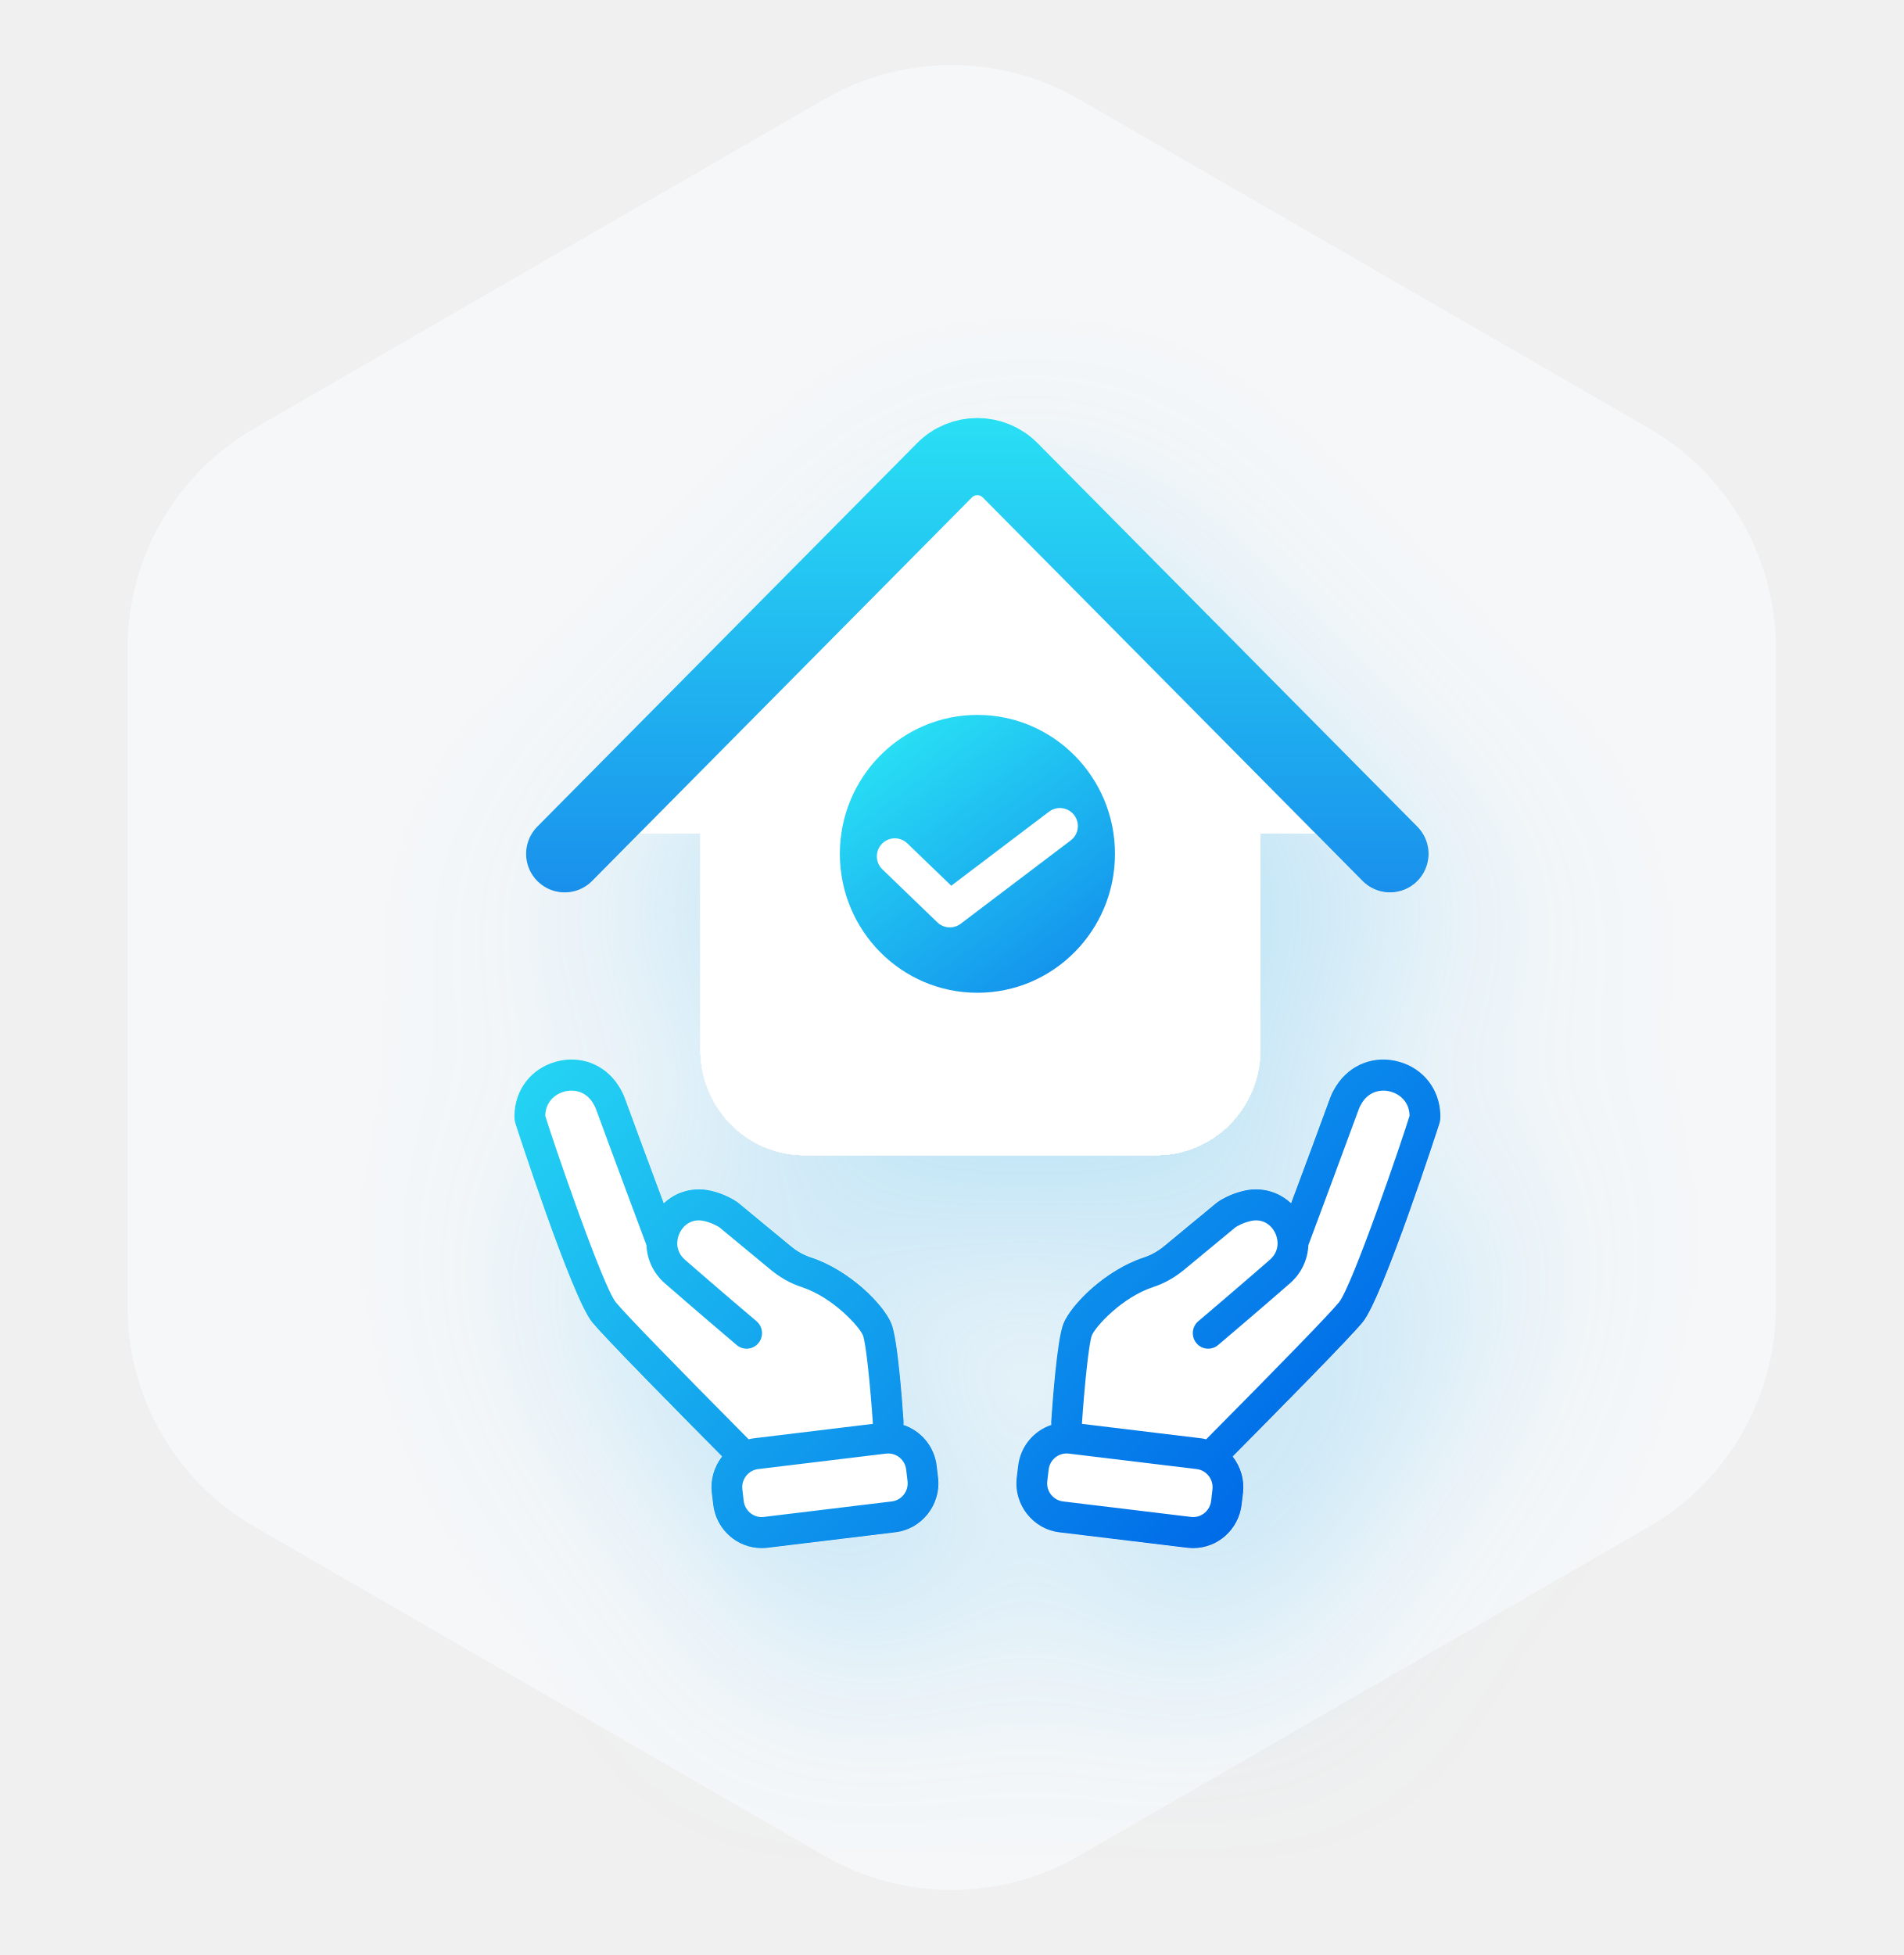
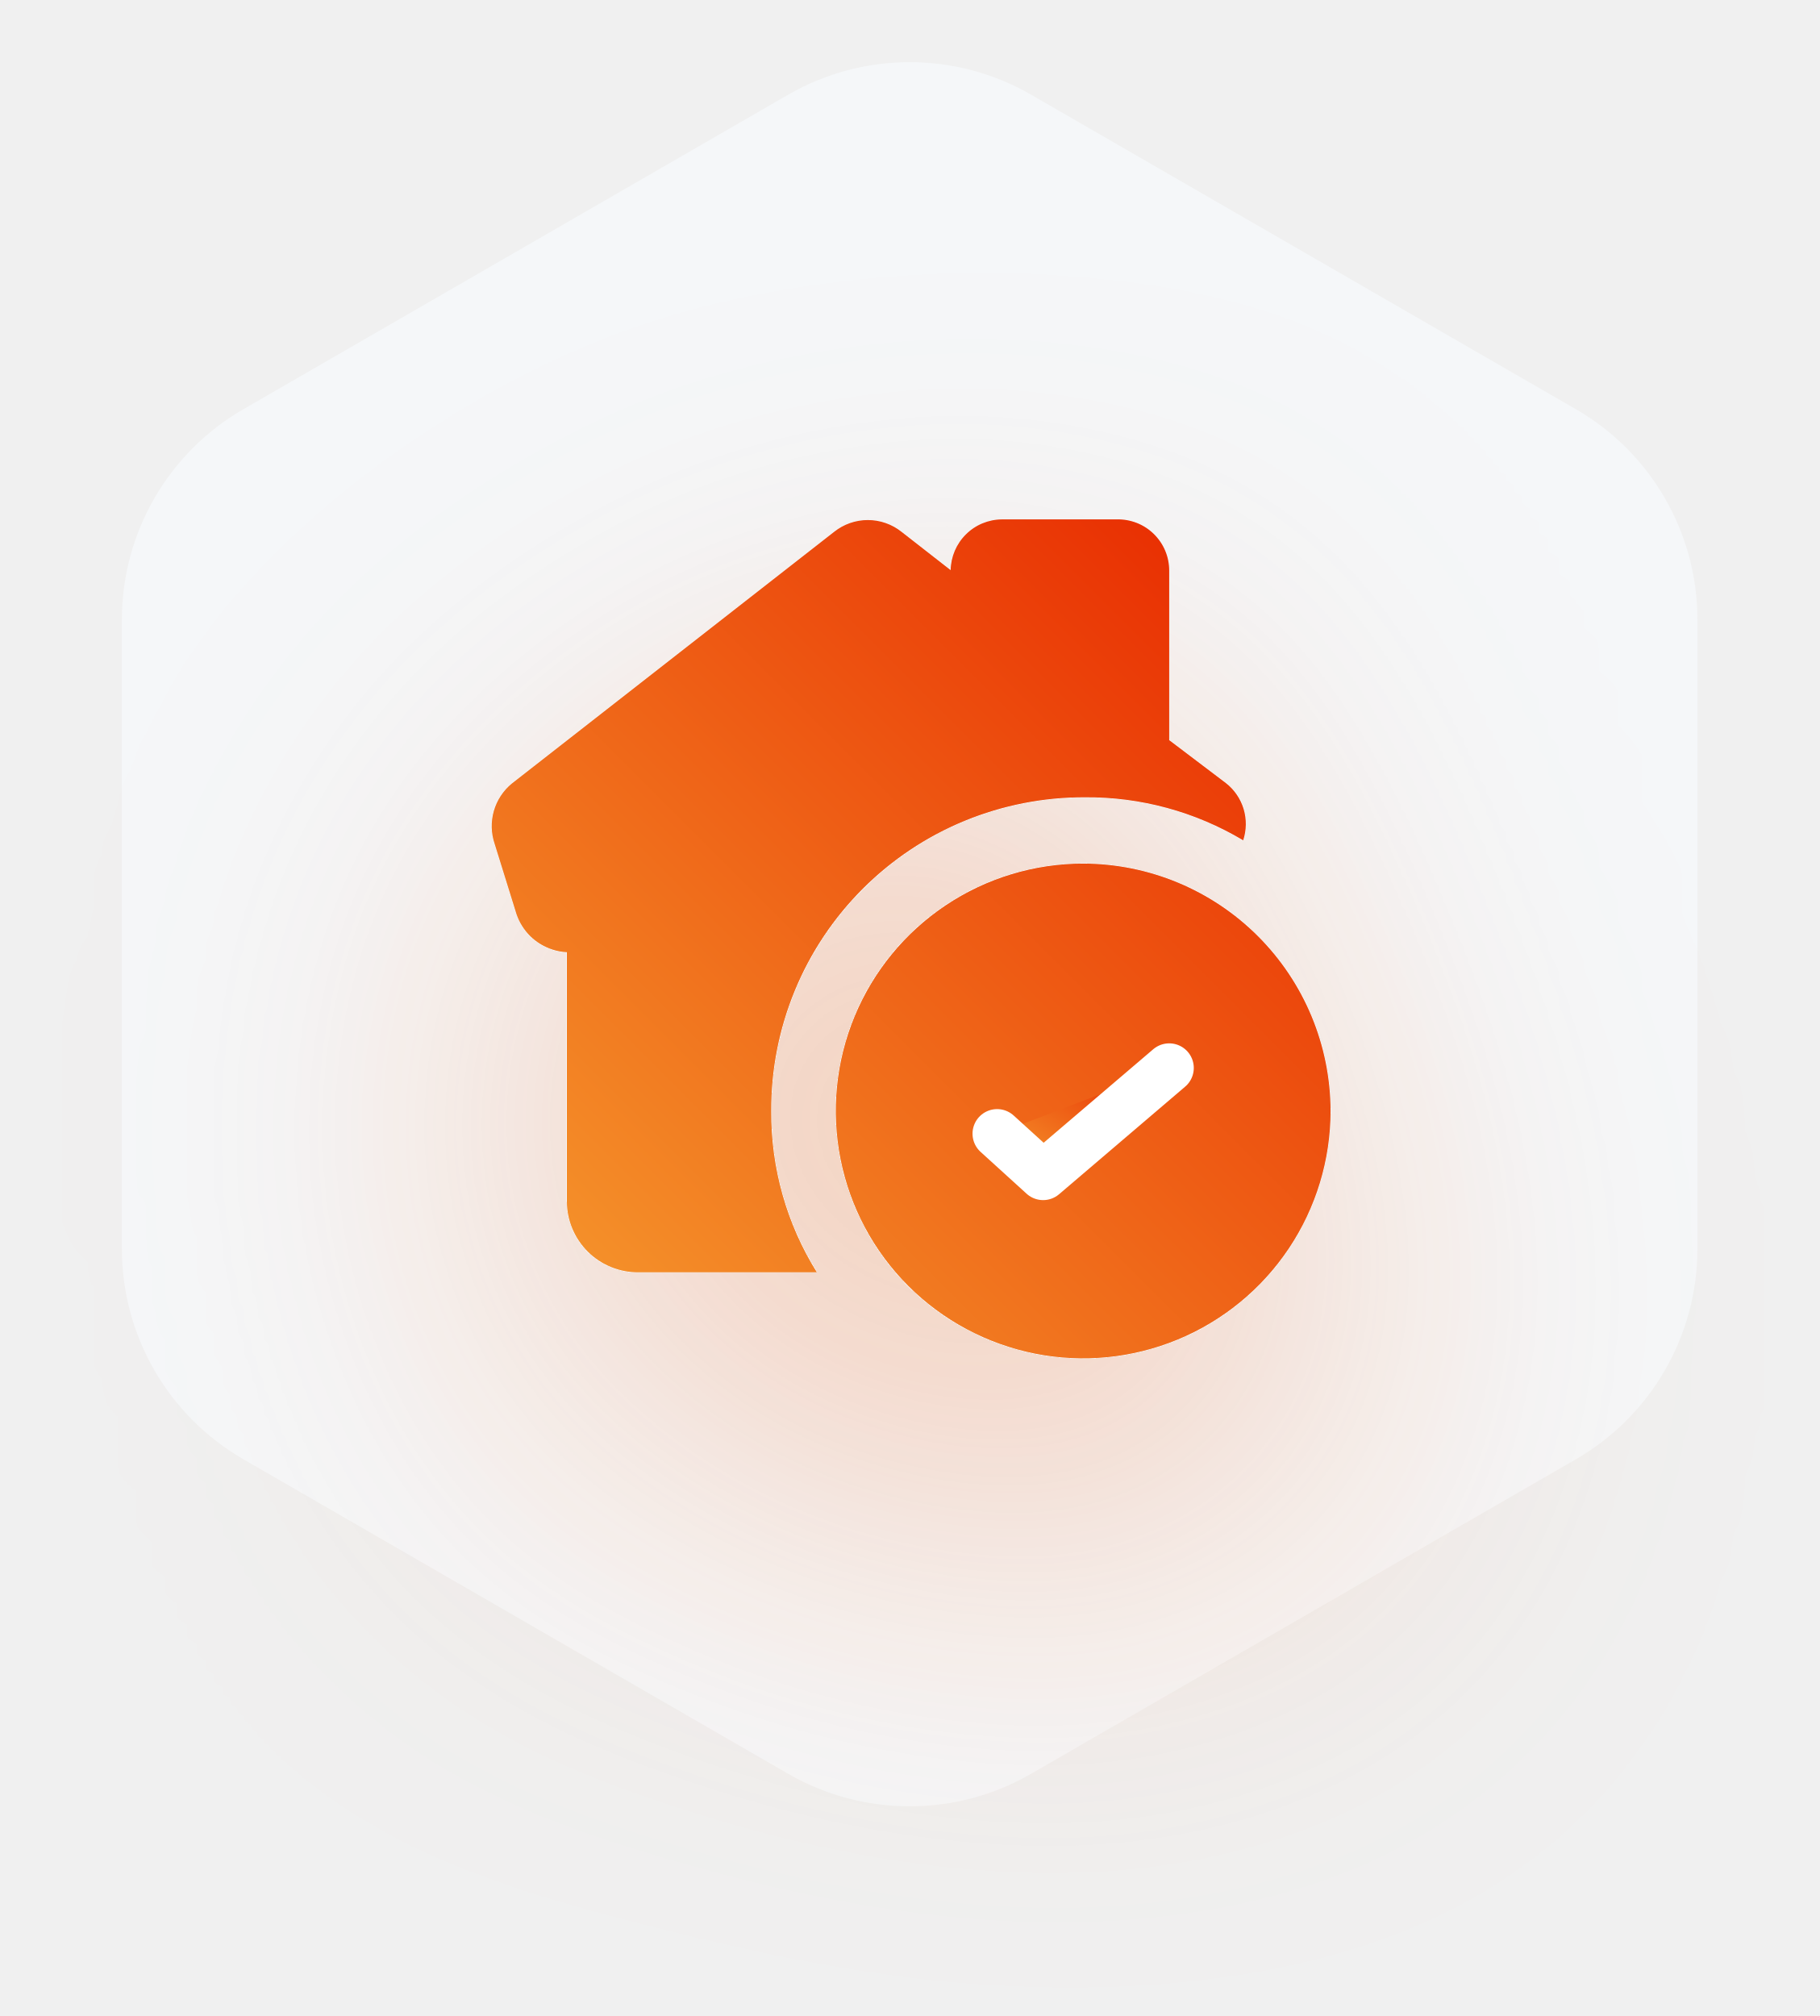
- <svg xmlns="http://www.w3.org/2000/svg" width="37" height="38" viewBox="0 0 37 38" fill="none">
+ <svg xmlns="http://www.w3.org/2000/svg" width="37" height="41" viewBox="0 0 37 41" fill="none">
  <path d="M16.03 1.926C17.559 1.044 19.442 1.044 20.97 1.926L32.052 8.324C33.58 9.206 34.522 10.837 34.522 12.602V25.398C34.522 27.163 33.58 28.794 32.052 29.676L20.97 36.074C19.442 36.956 17.559 36.956 16.03 36.074L4.948 29.676C3.42 28.794 2.479 27.163 2.479 25.398V12.602C2.479 10.837 3.42 9.206 4.948 8.324L16.03 1.926Z" fill="#F5F7F9" />
-   <g filter="url(#filter0_d_3829_22499)">
-     <path d="M11.615 16.201H13.617V20.411C13.617 21.537 14.524 22.453 15.638 22.453H22.476C23.591 22.453 24.498 21.537 24.498 20.411V16.201H26.383C26.559 16.201 26.715 16.094 26.779 15.927C26.843 15.761 26.8 15.576 26.67 15.455L19.245 8.579C19.131 8.474 18.956 8.473 18.841 8.578L11.329 15.454C11.198 15.574 11.155 15.759 11.218 15.926C11.282 16.093 11.438 16.201 11.615 16.201Z" fill="white" />
-     <path d="M10.977 16.596L18.359 9.142C18.711 8.786 19.285 8.786 19.638 9.142L27.02 16.596" stroke="url(#paint0_linear_3829_22499)" stroke-width="1.5" stroke-linecap="round" />
-     <path d="M27.202 20.638C26.724 20.502 26.243 20.684 25.976 21.103C25.922 21.188 25.883 21.265 25.856 21.338C25.658 21.881 25.325 22.777 25.097 23.387C24.857 23.162 24.522 23.065 24.182 23.143C23.89 23.209 23.695 23.344 23.658 23.37C23.657 23.371 23.655 23.373 23.654 23.374C23.652 23.375 23.648 23.378 23.646 23.38C23.644 23.381 23.643 23.382 23.641 23.384L22.632 24.218C22.509 24.32 22.376 24.394 22.237 24.44C21.487 24.685 20.819 25.357 20.67 25.73C20.548 26.034 20.459 27.261 20.434 27.629C20.433 27.652 20.434 27.674 20.437 27.696C20.095 27.809 19.835 28.114 19.791 28.493L19.764 28.718C19.701 29.243 20.074 29.722 20.594 29.785L23.08 30.086C23.118 30.09 23.156 30.093 23.194 30.093C23.675 30.093 24.08 29.729 24.137 29.247L24.164 29.022C24.195 28.757 24.116 28.504 23.963 28.31C24.879 27.387 26.249 25.998 26.493 25.697C26.89 25.207 27.976 21.859 27.984 21.829C27.996 21.786 28.001 21.738 28 21.674C27.989 21.18 27.676 20.773 27.202 20.638ZM18.21 28.493C18.165 28.114 17.905 27.809 17.563 27.696C17.566 27.674 17.567 27.652 17.566 27.629C17.541 27.261 17.452 26.034 17.33 25.73C17.181 25.356 16.513 24.685 15.763 24.44C15.624 24.394 15.491 24.32 15.368 24.217L14.359 23.384C14.357 23.382 14.353 23.379 14.351 23.377C14.348 23.375 14.345 23.372 14.341 23.37C14.305 23.344 14.11 23.209 13.818 23.143C13.478 23.065 13.143 23.162 12.903 23.387C12.675 22.777 12.342 21.881 12.144 21.338C12.117 21.265 12.078 21.188 12.024 21.103C11.757 20.684 11.276 20.502 10.798 20.638C10.324 20.773 10.011 21.18 10 21.674C9.999 21.738 10.004 21.785 10.016 21.828C10.024 21.859 11.111 25.207 11.507 25.697C11.751 25.997 13.12 27.387 14.037 28.31C14.035 28.311 14.034 28.313 14.033 28.314C13.876 28.516 13.806 28.767 13.836 29.022L13.863 29.247C13.92 29.729 14.325 30.092 14.806 30.093C14.844 30.093 14.882 30.09 14.92 30.086L17.405 29.785C17.926 29.722 18.299 29.243 18.236 28.718L18.21 28.493Z" fill="white" />
-     <path d="M27.202 20.638C26.724 20.502 26.243 20.684 25.976 21.103C25.922 21.188 25.883 21.265 25.856 21.338C25.658 21.881 25.325 22.777 25.097 23.387C24.857 23.162 24.522 23.065 24.182 23.143C23.89 23.209 23.695 23.344 23.658 23.37L23.654 23.374C23.652 23.375 23.648 23.378 23.646 23.38C23.644 23.381 23.643 23.382 23.641 23.384L22.632 24.218C22.509 24.32 22.376 24.394 22.237 24.44C21.487 24.685 20.819 25.357 20.67 25.73C20.548 26.034 20.459 27.261 20.434 27.629C20.433 27.652 20.434 27.674 20.437 27.696C20.095 27.809 19.835 28.114 19.791 28.493L19.764 28.718C19.701 29.243 20.074 29.722 20.594 29.785L23.08 30.086C23.118 30.09 23.156 30.093 23.194 30.093C23.675 30.093 24.08 29.729 24.137 29.247L24.164 29.022C24.195 28.757 24.116 28.504 23.963 28.31C24.879 27.387 26.249 25.998 26.493 25.697C26.89 25.207 27.976 21.859 27.984 21.829C27.996 21.786 28.001 21.738 28 21.674C27.989 21.18 27.676 20.773 27.202 20.638ZM23.569 28.95L23.543 29.175C23.521 29.353 23.372 29.488 23.194 29.488C23.18 29.488 23.166 29.487 23.151 29.485L20.666 29.184C20.473 29.161 20.335 28.984 20.358 28.79L20.385 28.564C20.406 28.386 20.556 28.252 20.733 28.252C20.747 28.252 20.762 28.253 20.776 28.254L23.262 28.555C23.454 28.578 23.592 28.755 23.569 28.95ZM26.029 25.313C25.857 25.526 24.894 26.518 23.447 27.976C23.41 27.966 23.372 27.959 23.333 27.955L21.031 27.676C21.031 27.674 21.032 27.672 21.032 27.669C21.079 26.961 21.166 26.105 21.225 25.956C21.29 25.793 21.802 25.218 22.422 25.015C22.632 24.946 22.83 24.835 23.012 24.686L24.013 23.858C24.035 23.843 24.149 23.77 24.314 23.733C24.551 23.679 24.712 23.814 24.785 23.959C24.812 24.014 24.831 24.077 24.834 24.145C24.834 24.152 24.834 24.159 24.835 24.167C24.835 24.275 24.794 24.391 24.683 24.488C24.047 25.043 23.301 25.675 23.294 25.681C23.167 25.788 23.151 25.979 23.257 26.107C23.363 26.235 23.552 26.252 23.679 26.144C23.686 26.138 24.436 25.503 25.075 24.945C25.299 24.749 25.422 24.482 25.433 24.204C25.545 23.903 26.126 22.345 26.418 21.548C26.425 21.526 26.443 21.488 26.479 21.431C26.627 21.199 26.865 21.17 27.039 21.22C27.21 21.269 27.395 21.417 27.401 21.686C27.273 22.117 26.289 24.993 26.029 25.313ZM18.21 28.493C18.165 28.114 17.905 27.809 17.563 27.696C17.566 27.674 17.567 27.652 17.566 27.629C17.541 27.261 17.452 26.034 17.33 25.73C17.181 25.356 16.513 24.685 15.763 24.44C15.624 24.394 15.491 24.32 15.368 24.217L14.359 23.384C14.357 23.382 14.353 23.379 14.351 23.377C14.348 23.375 14.345 23.372 14.341 23.37C14.305 23.344 14.11 23.209 13.818 23.143C13.478 23.065 13.143 23.162 12.903 23.387C12.675 22.777 12.342 21.881 12.144 21.338C12.117 21.265 12.078 21.188 12.024 21.103C11.757 20.684 11.276 20.502 10.798 20.638C10.324 20.773 10.011 21.18 10 21.674C9.999 21.738 10.004 21.785 10.016 21.828C10.024 21.859 11.111 25.207 11.507 25.697C11.751 25.997 13.12 27.387 14.037 28.31C14.035 28.311 14.034 28.313 14.033 28.314C13.876 28.516 13.806 28.767 13.836 29.022L13.863 29.247C13.92 29.729 14.325 30.092 14.806 30.093C14.844 30.093 14.882 30.09 14.92 30.086L17.405 29.785C17.926 29.722 18.299 29.243 18.236 28.718L18.21 28.493ZM11.971 25.313C11.711 24.993 10.728 22.119 10.599 21.687C10.605 21.418 10.79 21.269 10.96 21.22C11.135 21.17 11.373 21.199 11.521 21.431C11.557 21.488 11.574 21.526 11.582 21.548C11.873 22.345 12.455 23.903 12.567 24.204C12.578 24.482 12.701 24.749 12.925 24.945C13.564 25.503 14.314 26.138 14.321 26.144C14.448 26.252 14.637 26.235 14.743 26.107C14.849 25.979 14.833 25.788 14.706 25.681C14.698 25.675 13.953 25.043 13.317 24.488C13.206 24.391 13.165 24.276 13.165 24.167C13.166 24.16 13.166 24.152 13.166 24.144C13.169 24.077 13.188 24.014 13.215 23.959C13.288 23.814 13.449 23.679 13.686 23.733C13.851 23.77 13.964 23.843 13.987 23.858L14.988 24.686C15.17 24.835 15.368 24.946 15.578 25.015C16.198 25.218 16.71 25.794 16.775 25.956C16.834 26.105 16.921 26.961 16.968 27.67C16.968 27.672 16.969 27.674 16.969 27.676L14.667 27.955C14.628 27.959 14.59 27.967 14.553 27.976C13.106 26.518 12.143 25.526 11.971 25.313ZM17.569 29.051C17.511 29.126 17.428 29.173 17.334 29.184L14.848 29.485C14.834 29.487 14.82 29.488 14.806 29.488C14.629 29.488 14.479 29.353 14.457 29.175L14.431 28.95C14.42 28.856 14.445 28.763 14.504 28.688C14.562 28.614 14.645 28.566 14.738 28.555L17.224 28.254C17.238 28.253 17.253 28.252 17.267 28.252C17.444 28.252 17.594 28.386 17.615 28.565L17.642 28.79C17.653 28.884 17.627 28.977 17.569 29.051Z" fill="url(#paint1_linear_3829_22499)" />
-     <path d="M19 19.297C20.477 19.297 21.674 18.088 21.674 16.596C21.674 15.105 20.477 13.896 19 13.896C17.523 13.896 16.326 15.105 16.326 16.596C16.326 18.088 17.523 19.297 19 19.297Z" fill="url(#paint2_linear_3829_22499)" />
-     <path d="M20.603 16.056L18.464 17.676L17.395 16.645" stroke="white" stroke-width="0.7" stroke-linecap="round" stroke-linejoin="round" />
+   <g filter="url(#filter0_d_2001_2411)">
+     <path d="M15.685 22.594C15.678 23.754 15.999 24.891 16.613 25.875H12.991C12.8 25.878 12.611 25.842 12.435 25.771C12.258 25.7 12.097 25.595 11.961 25.462C11.826 25.328 11.717 25.169 11.643 24.994C11.569 24.819 11.53 24.631 11.529 24.44V19.365C11.431 19.361 11.334 19.343 11.241 19.313C11.07 19.259 10.915 19.166 10.787 19.042C10.66 18.917 10.563 18.764 10.505 18.595L10.059 17.16C9.986 16.945 9.981 16.712 10.043 16.493C10.106 16.274 10.233 16.08 10.409 15.935L16.963 10.817C17.158 10.661 17.4 10.576 17.65 10.576C17.899 10.576 18.142 10.661 18.337 10.817L19.334 11.595C19.339 11.321 19.45 11.06 19.645 10.867C19.839 10.674 20.102 10.565 20.375 10.563H22.712C22.851 10.559 22.989 10.584 23.118 10.634C23.248 10.685 23.366 10.761 23.465 10.858C23.564 10.955 23.644 11.071 23.698 11.2C23.752 11.328 23.779 11.465 23.779 11.604V15.052L24.934 15.927C25.105 16.061 25.23 16.245 25.293 16.453C25.355 16.661 25.352 16.884 25.284 17.09C24.311 16.509 23.198 16.206 22.064 16.215C21.226 16.212 20.395 16.375 19.619 16.694C18.844 17.013 18.139 17.483 17.546 18.076C16.953 18.669 16.483 19.373 16.164 20.149C15.845 20.924 15.682 21.755 15.685 22.594ZM27.061 22.594C27.061 23.589 26.765 24.562 26.213 25.389C25.66 26.217 24.874 26.861 23.955 27.242C23.035 27.623 22.024 27.723 21.048 27.529C20.072 27.334 19.175 26.855 18.472 26.152C17.768 25.448 17.289 24.552 17.095 23.576C16.901 22.6 17 21.588 17.381 20.669C17.762 19.749 18.407 18.964 19.234 18.411C20.061 17.858 21.034 17.563 22.029 17.563C23.363 17.565 24.641 18.096 25.584 19.039C26.527 19.982 27.058 21.26 27.061 22.594Z" fill="url(#paint0_linear_2001_2411)" />
+     <path d="M23.779 21.719L21.215 23.907L20.279 23.056" fill="url(#paint1_linear_2001_2411)" />
+     <path d="M23.779 21.719L21.215 23.907L20.279 23.056" stroke="white" stroke-linecap="round" stroke-linejoin="round" />
  </g>
  <defs>
-     <filter id="filter0_d_3829_22499" x="7" y="6.125" width="26" height="29.968" filterUnits="userSpaceOnUse" color-interpolation-filters="sRGB">
+     <filter id="filter0_d_2001_2411" x="1" y="5.562" width="35.06" height="35.063" filterUnits="userSpaceOnUse" color-interpolation-filters="sRGB">
      <feFlood flood-opacity="0" result="BackgroundImageFix" />
      <feColorMatrix in="SourceAlpha" type="matrix" values="0 0 0 0 0 0 0 0 0 0 0 0 0 0 0 0 0 0 127 0" result="hardAlpha" />
-       <feOffset dx="1" dy="2" />
-       <feGaussianBlur stdDeviation="2" />
+       <feOffset dy="4" />
+       <feGaussianBlur stdDeviation="4.5" />
      <feComposite in2="hardAlpha" operator="out" />
-       <feColorMatrix type="matrix" values="0 0 0 0 0.122 0 0 0 0 0.678 0 0 0 0 0.937 0 0 0 0.26 0" />
-       <feBlend mode="normal" in2="BackgroundImageFix" result="effect1_dropShadow_3829_22499" />
-       <feBlend mode="normal" in="SourceGraphic" in2="effect1_dropShadow_3829_22499" result="shape" />
+       <feColorMatrix type="matrix" values="0 0 0 0 0.937 0 0 0 0 0.388 0 0 0 0 0.094 0 0 0 0.31 0" />
+       <feBlend mode="normal" in2="BackgroundImageFix" result="effect1_dropShadow_2001_2411" />
+       <feBlend mode="normal" in="SourceGraphic" in2="effect1_dropShadow_2001_2411" result="shape" />
    </filter>
-     <linearGradient id="paint0_linear_3829_22499" x1="19" y1="7.146" x2="19" y2="22.446" gradientUnits="userSpaceOnUse">
-       <stop stop-color="#2BE8F5" />
-       <stop offset="1" stop-color="#1064E8" />
+     <linearGradient id="paint0_linear_2001_2411" x1="12.78" y1="26.26" x2="25.809" y2="13.232" gradientUnits="userSpaceOnUse">
+       <stop stop-color="#F48F29" />
+       <stop offset="1" stop-color="#E93103" />
    </linearGradient>
-     <linearGradient id="paint1_linear_3829_22499" x1="12.311" y1="14.463" x2="25.819" y2="27.839" gradientUnits="userSpaceOnUse">
-       <stop stop-color="#2BE8F5" />
-       <stop offset="1" stop-color="#006BE8" />
-     </linearGradient>
-     <linearGradient id="paint2_linear_3829_22499" x1="16.98" y1="13.801" x2="22.53" y2="21.369" gradientUnits="userSpaceOnUse">
-       <stop stop-color="#2BE8F5" />
-       <stop offset="1" stop-color="#0768E8" />
+     <linearGradient id="paint1_linear_2001_2411" x1="20.85" y1="23.732" x2="22.351" y2="21.329" gradientUnits="userSpaceOnUse">
+       <stop stop-color="#F48F29" />
+       <stop offset="1" stop-color="#E93103" />
    </linearGradient>
  </defs>
</svg>
